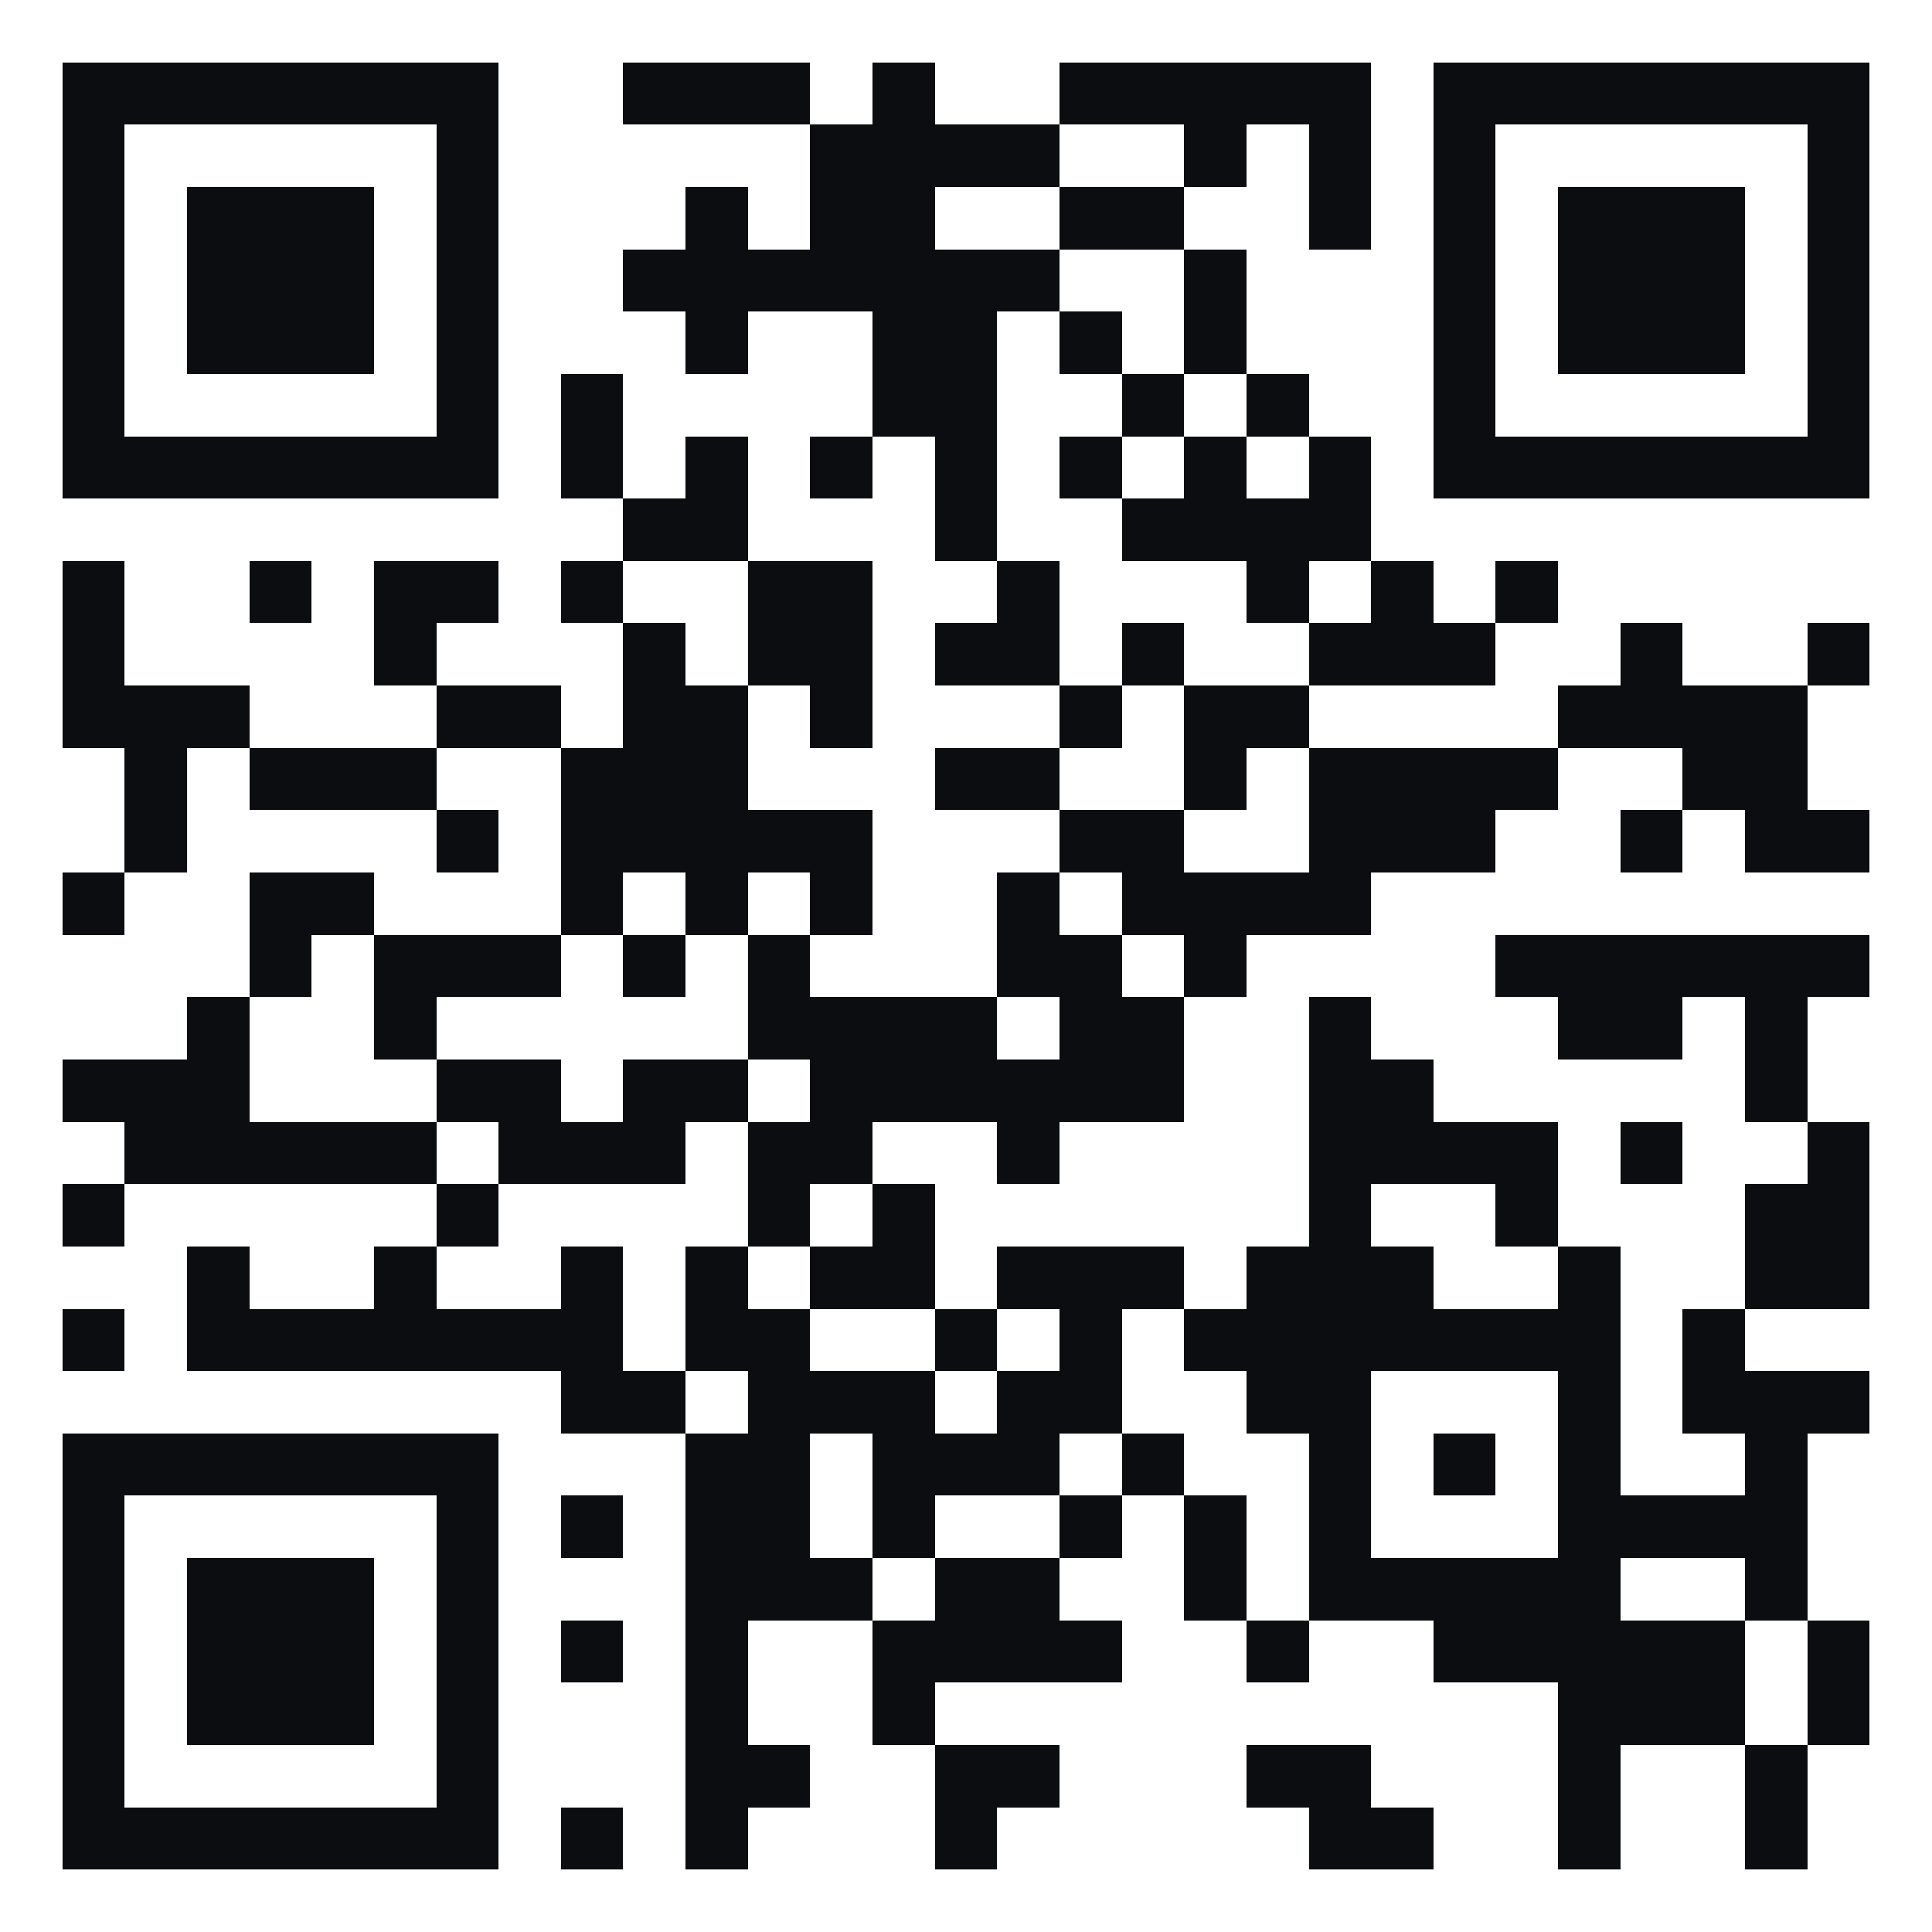
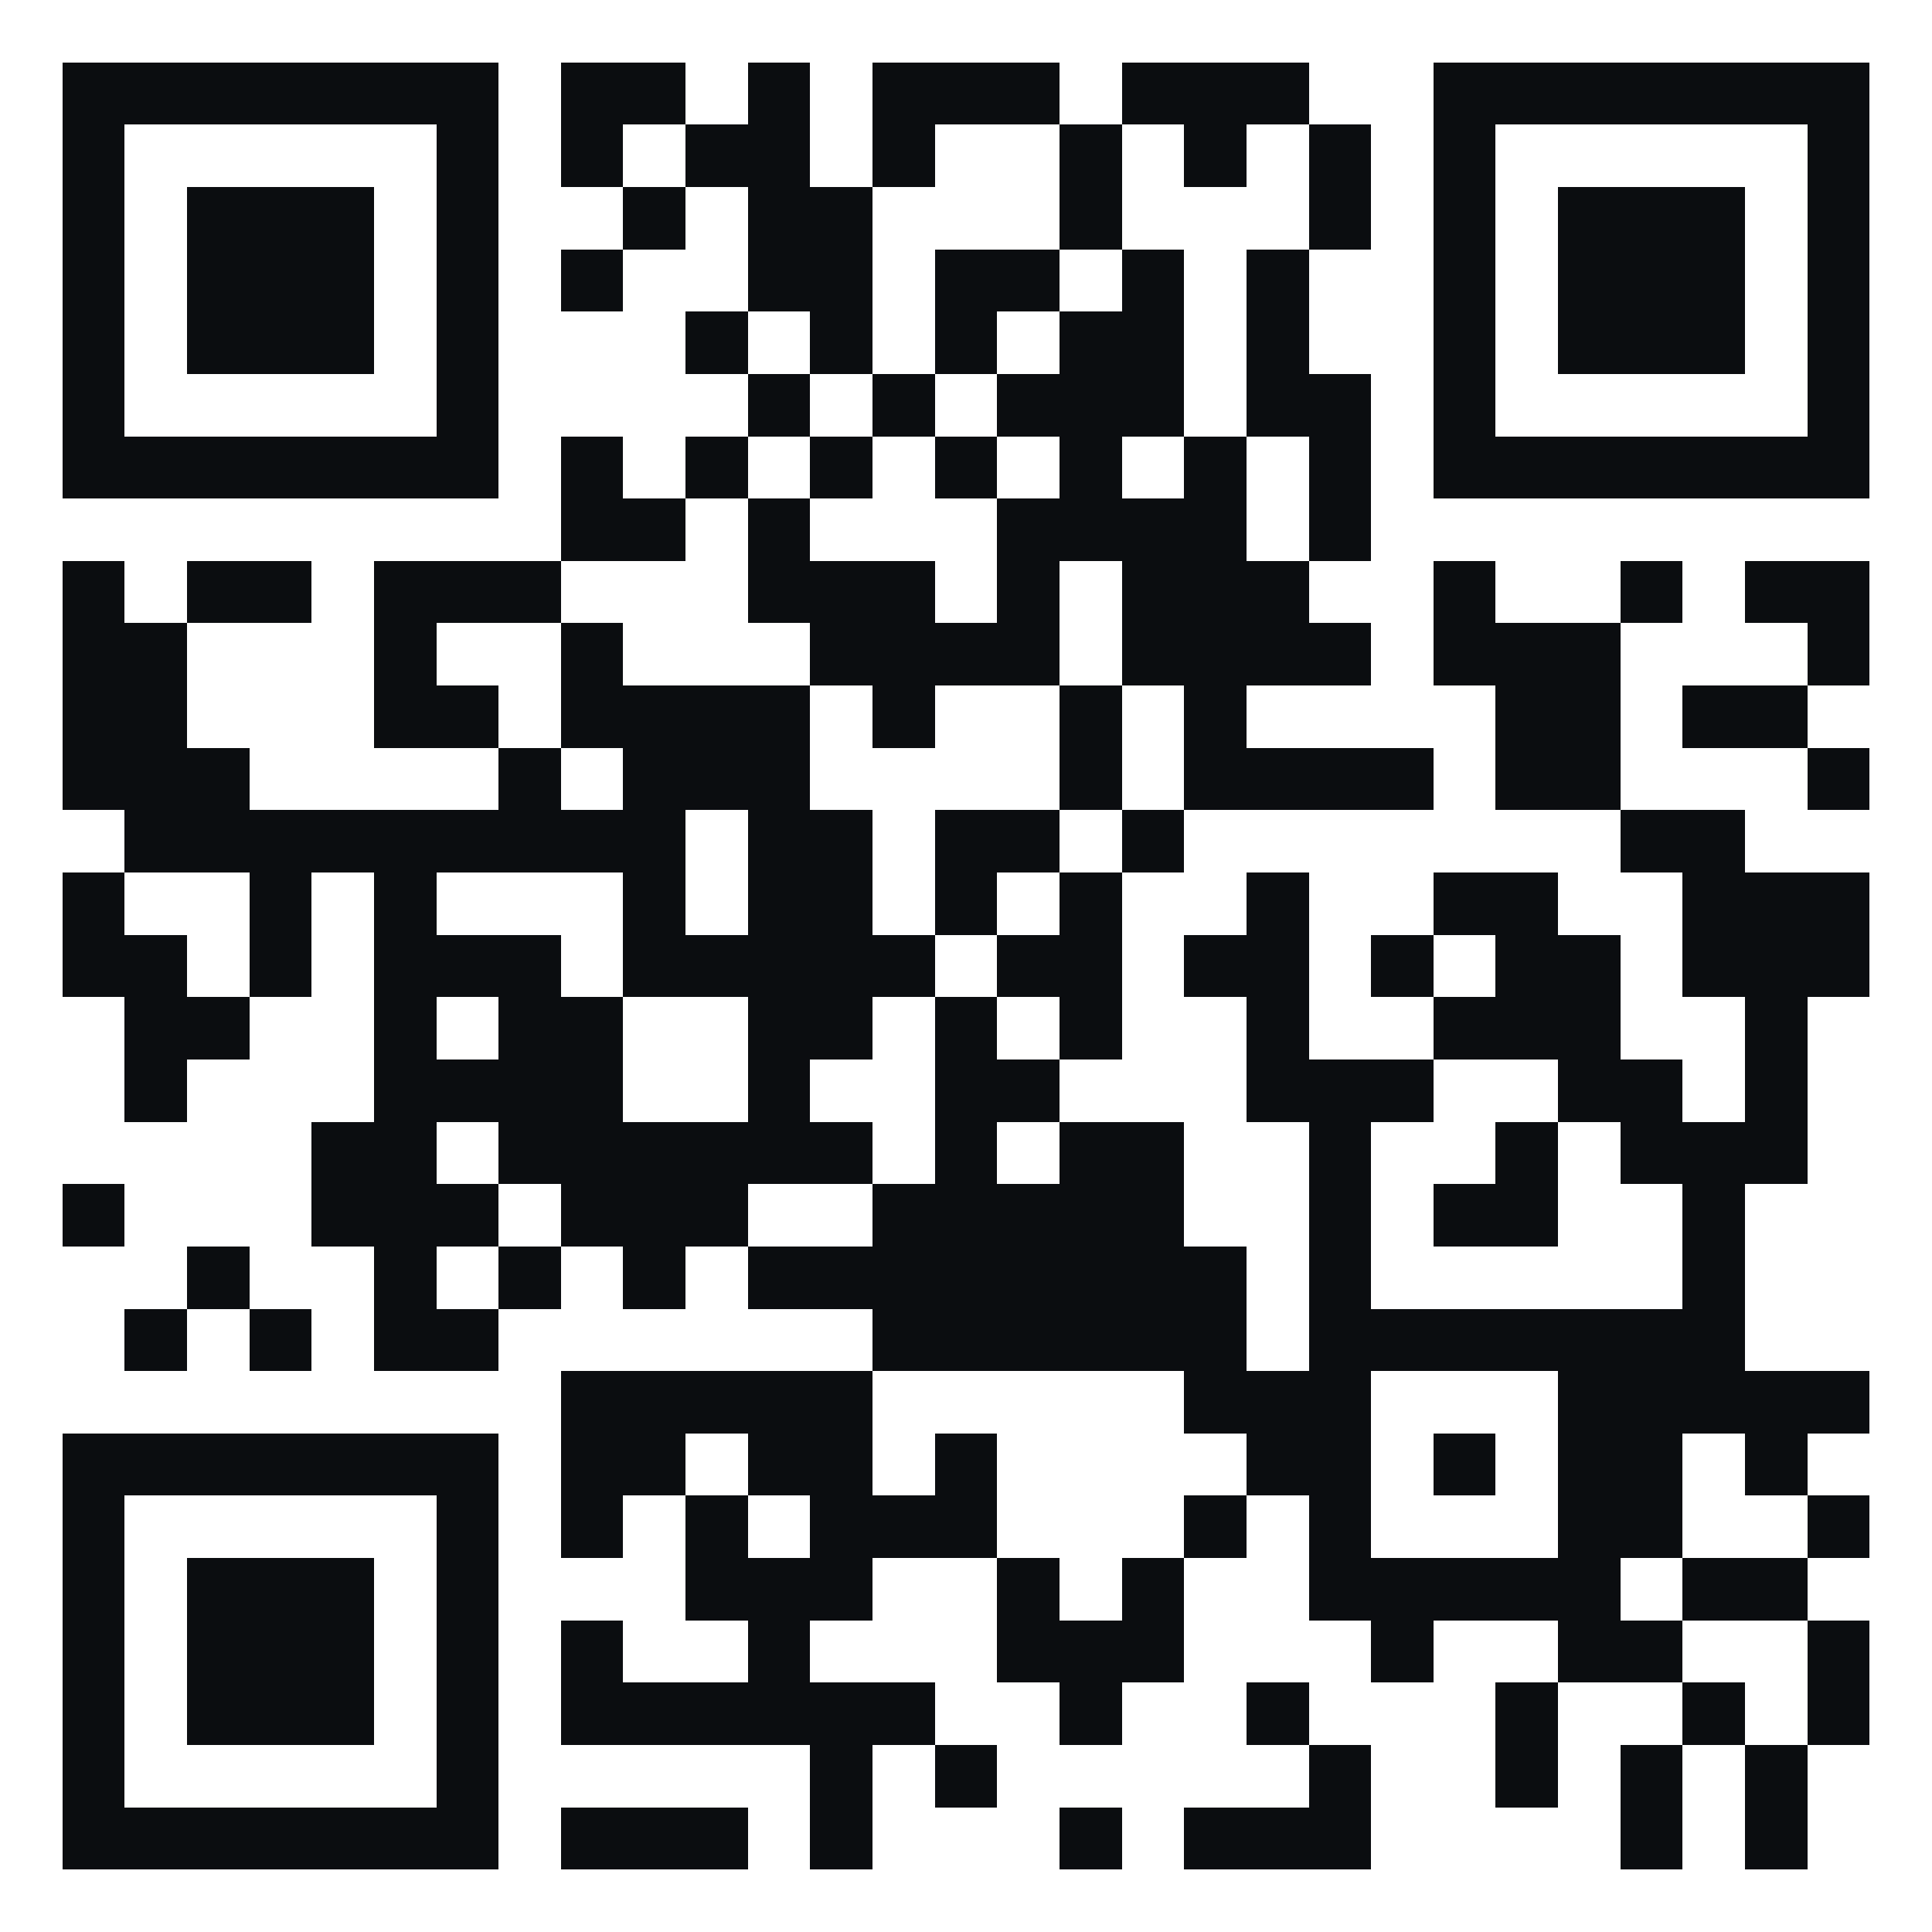
<svg xmlns="http://www.w3.org/2000/svg" viewBox="0 0 31 31" shape-rendering="crispEdges">
  <path fill="#ffffff" d="M0 0h31v31H0z" />
-   <path stroke="#0b0d10" d="M1 1.5h7m2 0h3m1 0h1m2 0h5m1 0h7M1 2.5h1m5 0h1m5 0h4m2 0h1m1 0h1m1 0h1m5 0h1M1 3.5h1m1 0h3m1 0h1m3 0h1m1 0h2m2 0h2m2 0h1m1 0h1m1 0h3m1 0h1M1 4.5h1m1 0h3m1 0h1m2 0h7m2 0h1m3 0h1m1 0h3m1 0h1M1 5.5h1m1 0h3m1 0h1m3 0h1m2 0h2m1 0h1m1 0h1m3 0h1m1 0h3m1 0h1M1 6.5h1m5 0h1m1 0h1m4 0h2m2 0h1m1 0h1m2 0h1m5 0h1M1 7.5h7m1 0h1m1 0h1m1 0h1m1 0h1m1 0h1m1 0h1m1 0h1m1 0h7M10 8.5h2m3 0h1m2 0h4M1 9.5h1m2 0h1m1 0h2m1 0h1m2 0h2m2 0h1m3 0h1m1 0h1m1 0h1M1 10.5h1m4 0h1m3 0h1m1 0h2m1 0h2m1 0h1m2 0h3m2 0h1m2 0h1M1 11.5h3m3 0h2m1 0h2m1 0h1m3 0h1m1 0h2m4 0h4M2 12.5h1m1 0h3m2 0h3m3 0h2m2 0h1m1 0h4m2 0h2M2 13.5h1m4 0h1m1 0h5m3 0h2m2 0h3m2 0h1m1 0h2M1 14.5h1m2 0h2m3 0h1m1 0h1m1 0h1m2 0h1m1 0h4M4 15.5h1m1 0h3m1 0h1m1 0h1m3 0h2m1 0h1m4 0h6M3 16.5h1m2 0h1m5 0h4m1 0h2m2 0h1m3 0h2m1 0h1M1 17.5h3m3 0h2m1 0h2m1 0h6m2 0h2m5 0h1M2 18.5h5m1 0h3m1 0h2m2 0h1m4 0h4m1 0h1m2 0h1M1 19.5h1m5 0h1m4 0h1m1 0h1m6 0h1m2 0h1m3 0h2M3 20.5h1m2 0h1m2 0h1m1 0h1m1 0h2m1 0h3m1 0h3m2 0h1m2 0h2M1 21.5h1m1 0h7m1 0h2m2 0h1m1 0h1m1 0h7m1 0h1M9 22.5h2m1 0h3m1 0h2m2 0h2m3 0h1m1 0h3M1 23.5h7m3 0h2m1 0h3m1 0h1m2 0h1m1 0h1m1 0h1m2 0h1M1 24.5h1m5 0h1m1 0h1m1 0h2m1 0h1m2 0h1m1 0h1m1 0h1m3 0h4M1 25.5h1m1 0h3m1 0h1m3 0h3m1 0h2m2 0h1m1 0h5m2 0h1M1 26.5h1m1 0h3m1 0h1m1 0h1m1 0h1m2 0h4m2 0h1m2 0h5m1 0h1M1 27.5h1m1 0h3m1 0h1m3 0h1m2 0h1m10 0h3m1 0h1M1 28.5h1m5 0h1m3 0h2m2 0h2m3 0h2m3 0h1m2 0h1M1 29.5h7m1 0h1m1 0h1m3 0h1m5 0h2m2 0h1m2 0h1" />
+   <path stroke="#0b0d10" d="M1 1.5h7m1 0h2m1 0h1m1 0h3m1 0h3m2 0h7M1 2.5h1m5 0h1m1 0h1m1 0h2m1 0h1m2 0h1m1 0h1m1 0h1m1 0h1m5 0h1M1 3.5h1m1 0h3m1 0h1m2 0h1m1 0h2m3 0h1m3 0h1m1 0h1m1 0h3m1 0h1M1 4.5h1m1 0h3m1 0h1m1 0h1m2 0h2m1 0h2m1 0h1m1 0h1m2 0h1m1 0h3m1 0h1M1 5.5h1m1 0h3m1 0h1m3 0h1m1 0h1m1 0h1m1 0h2m1 0h1m2 0h1m1 0h3m1 0h1M1 6.5h1m5 0h1m4 0h1m1 0h1m1 0h3m1 0h2m1 0h1m5 0h1M1 7.5h7m1 0h1m1 0h1m1 0h1m1 0h1m1 0h1m1 0h1m1 0h1m1 0h7M9 8.5h2m1 0h1m3 0h4m1 0h1M1 9.5h1m1 0h2m1 0h3m3 0h3m1 0h1m1 0h3m2 0h1m2 0h1m1 0h2M1 10.5h2m3 0h1m2 0h1m3 0h4m1 0h4m1 0h3m3 0h1M1 11.5h2m3 0h2m1 0h4m1 0h1m2 0h1m1 0h1m4 0h2m1 0h2M1 12.5h3m4 0h1m1 0h3m4 0h1m1 0h4m1 0h2m3 0h1M2 13.5h9m1 0h2m1 0h2m1 0h1m7 0h2M1 14.5h1m2 0h1m1 0h1m3 0h1m1 0h2m1 0h1m1 0h1m2 0h1m2 0h2m2 0h3M1 15.5h2m1 0h1m1 0h3m1 0h5m1 0h2m1 0h2m1 0h1m1 0h2m1 0h3M2 16.5h2m2 0h1m1 0h2m2 0h2m1 0h1m1 0h1m2 0h1m2 0h3m2 0h1M2 17.5h1m3 0h4m2 0h1m2 0h2m3 0h3m2 0h2m1 0h1M5 18.5h2m1 0h6m1 0h1m1 0h2m2 0h1m2 0h1m1 0h3M1 19.5h1m3 0h3m1 0h3m2 0h5m2 0h1m1 0h2m2 0h1M3 20.5h1m2 0h1m1 0h1m1 0h1m1 0h8m1 0h1m5 0h1M2 21.5h1m1 0h1m1 0h2m6 0h6m1 0h7M9 22.5h5m5 0h3m3 0h5M1 23.5h7m1 0h2m1 0h2m1 0h1m4 0h2m1 0h1m1 0h2m1 0h1M1 24.5h1m5 0h1m1 0h1m1 0h1m1 0h3m3 0h1m1 0h1m3 0h2m2 0h1M1 25.5h1m1 0h3m1 0h1m3 0h3m2 0h1m1 0h1m2 0h5m1 0h2M1 26.5h1m1 0h3m1 0h1m1 0h1m2 0h1m3 0h3m3 0h1m2 0h2m2 0h1M1 27.5h1m1 0h3m1 0h1m1 0h6m2 0h1m2 0h1m3 0h1m2 0h1m1 0h1M1 28.5h1m5 0h1m5 0h1m1 0h1m5 0h1m2 0h1m1 0h1m1 0h1M1 29.5h7m1 0h3m1 0h1m3 0h1m1 0h3m4 0h1m1 0h1" />
</svg>
